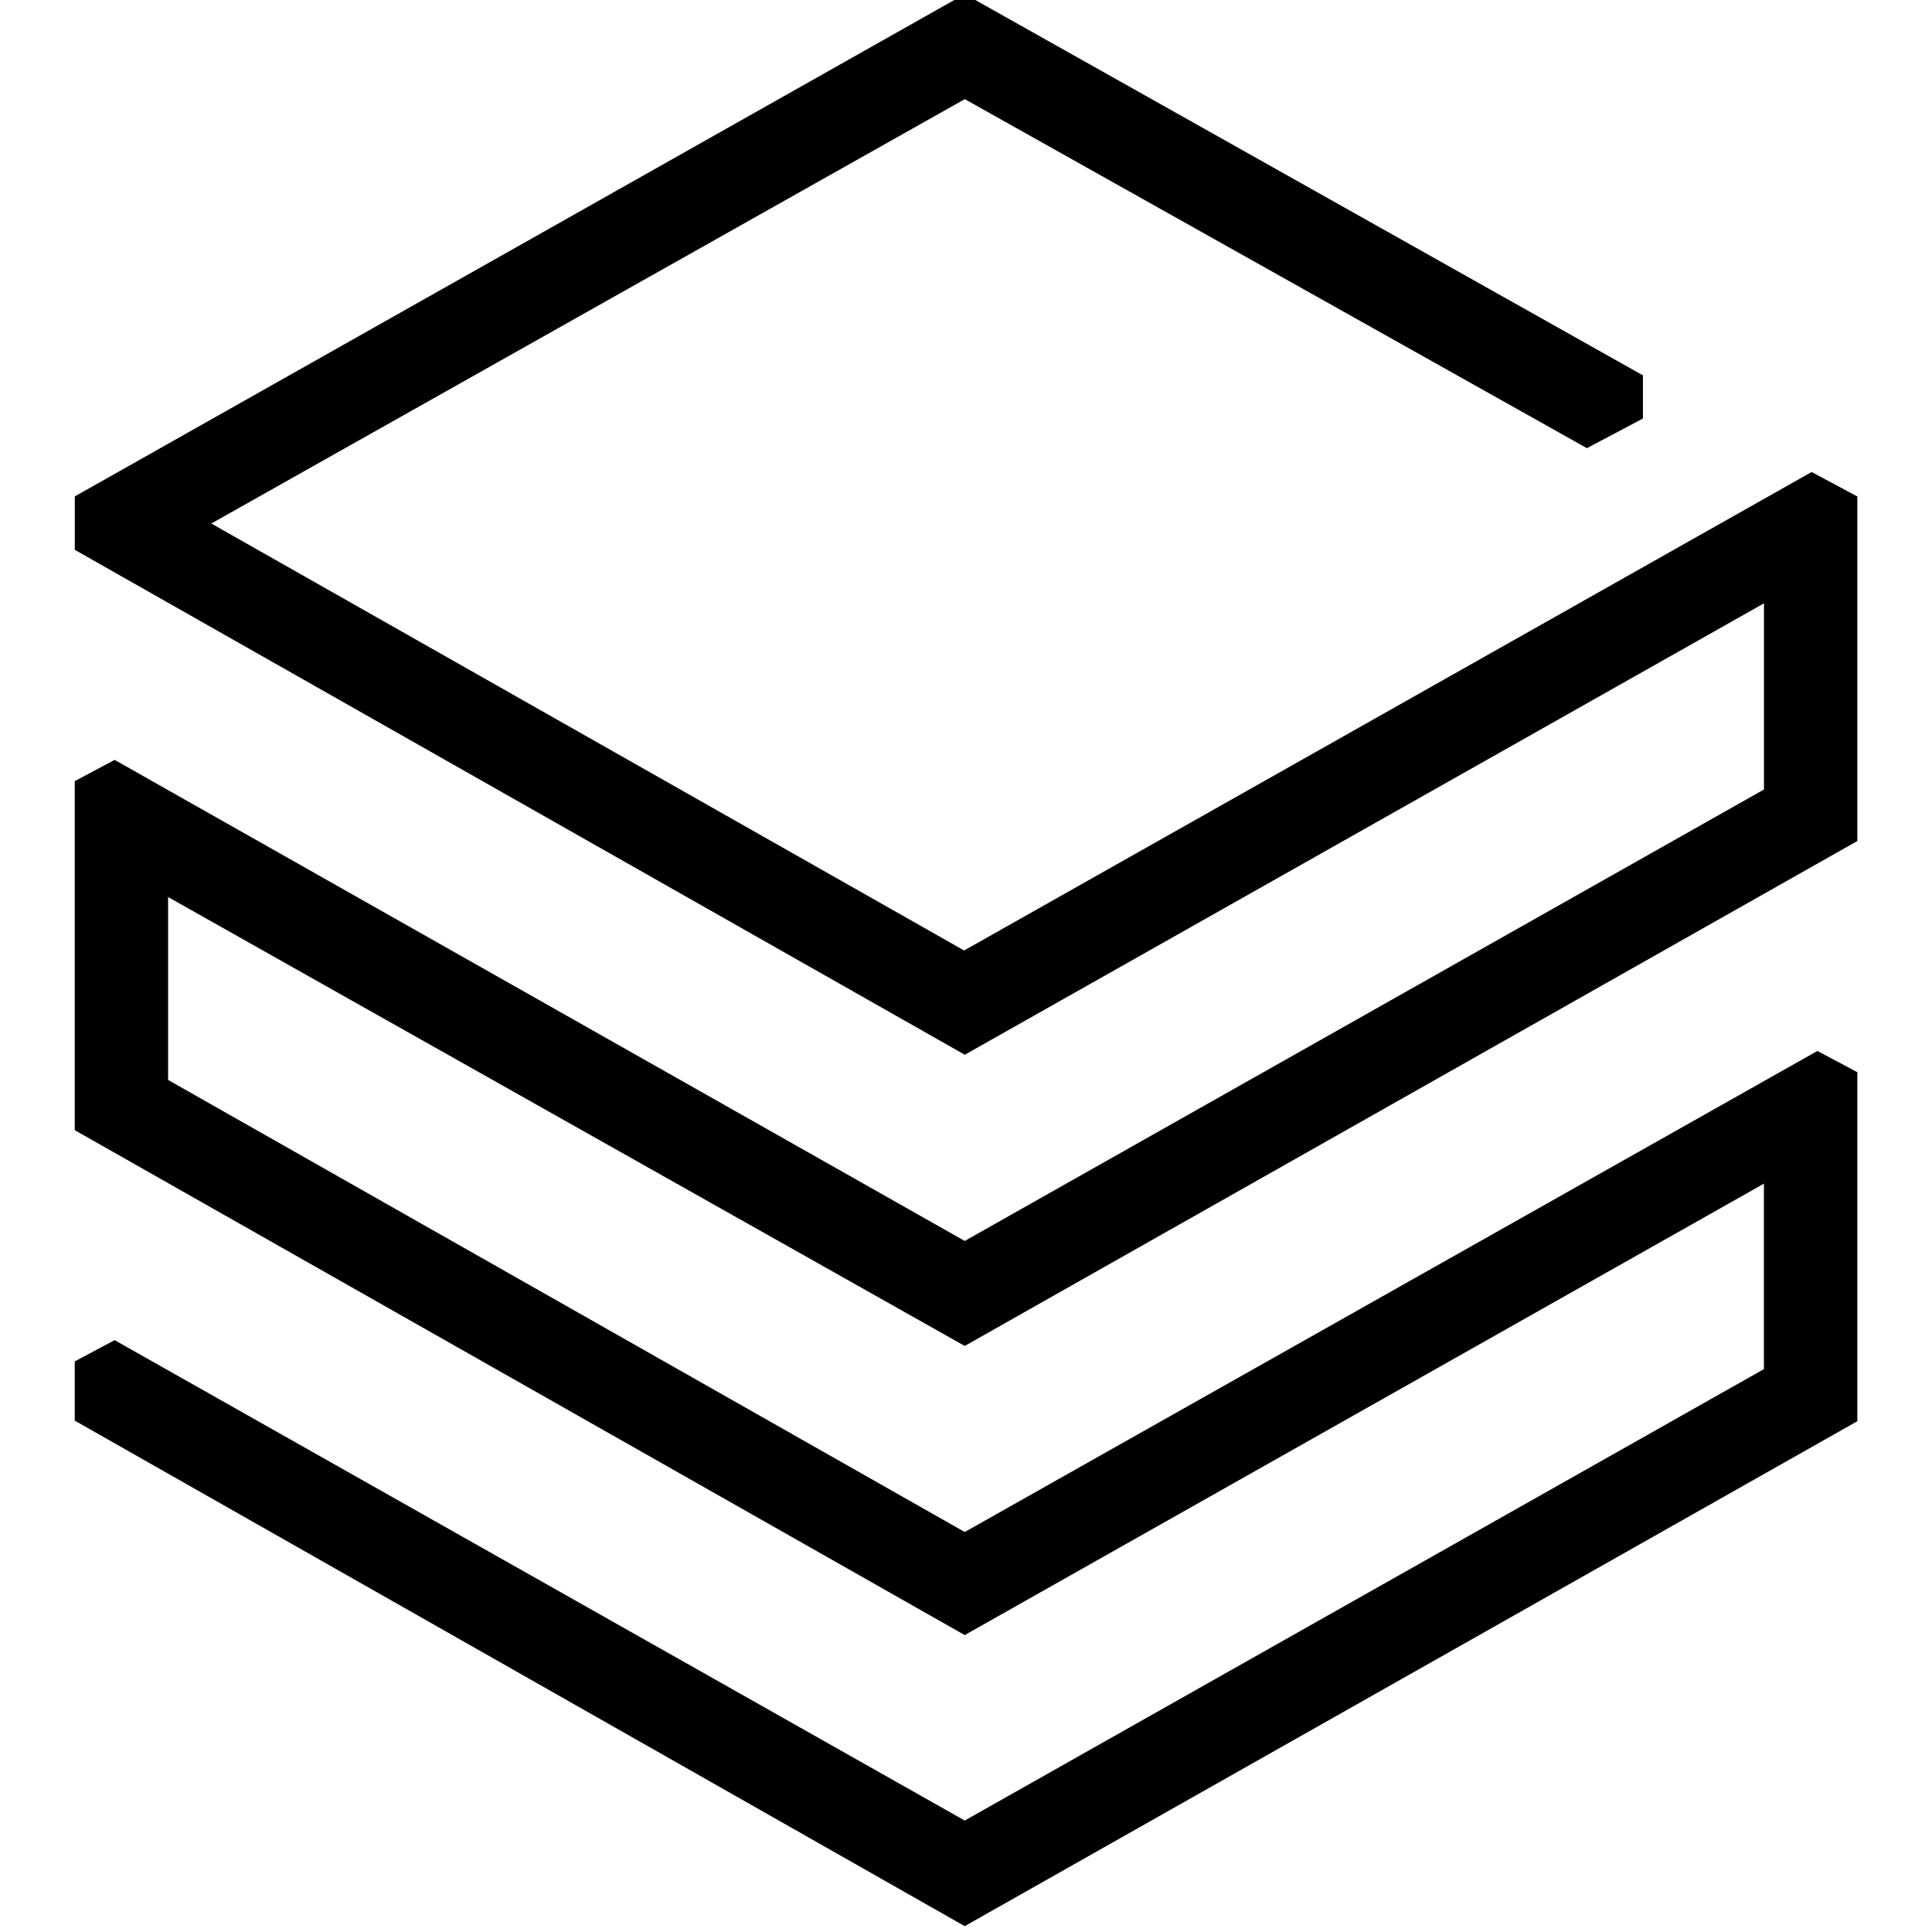
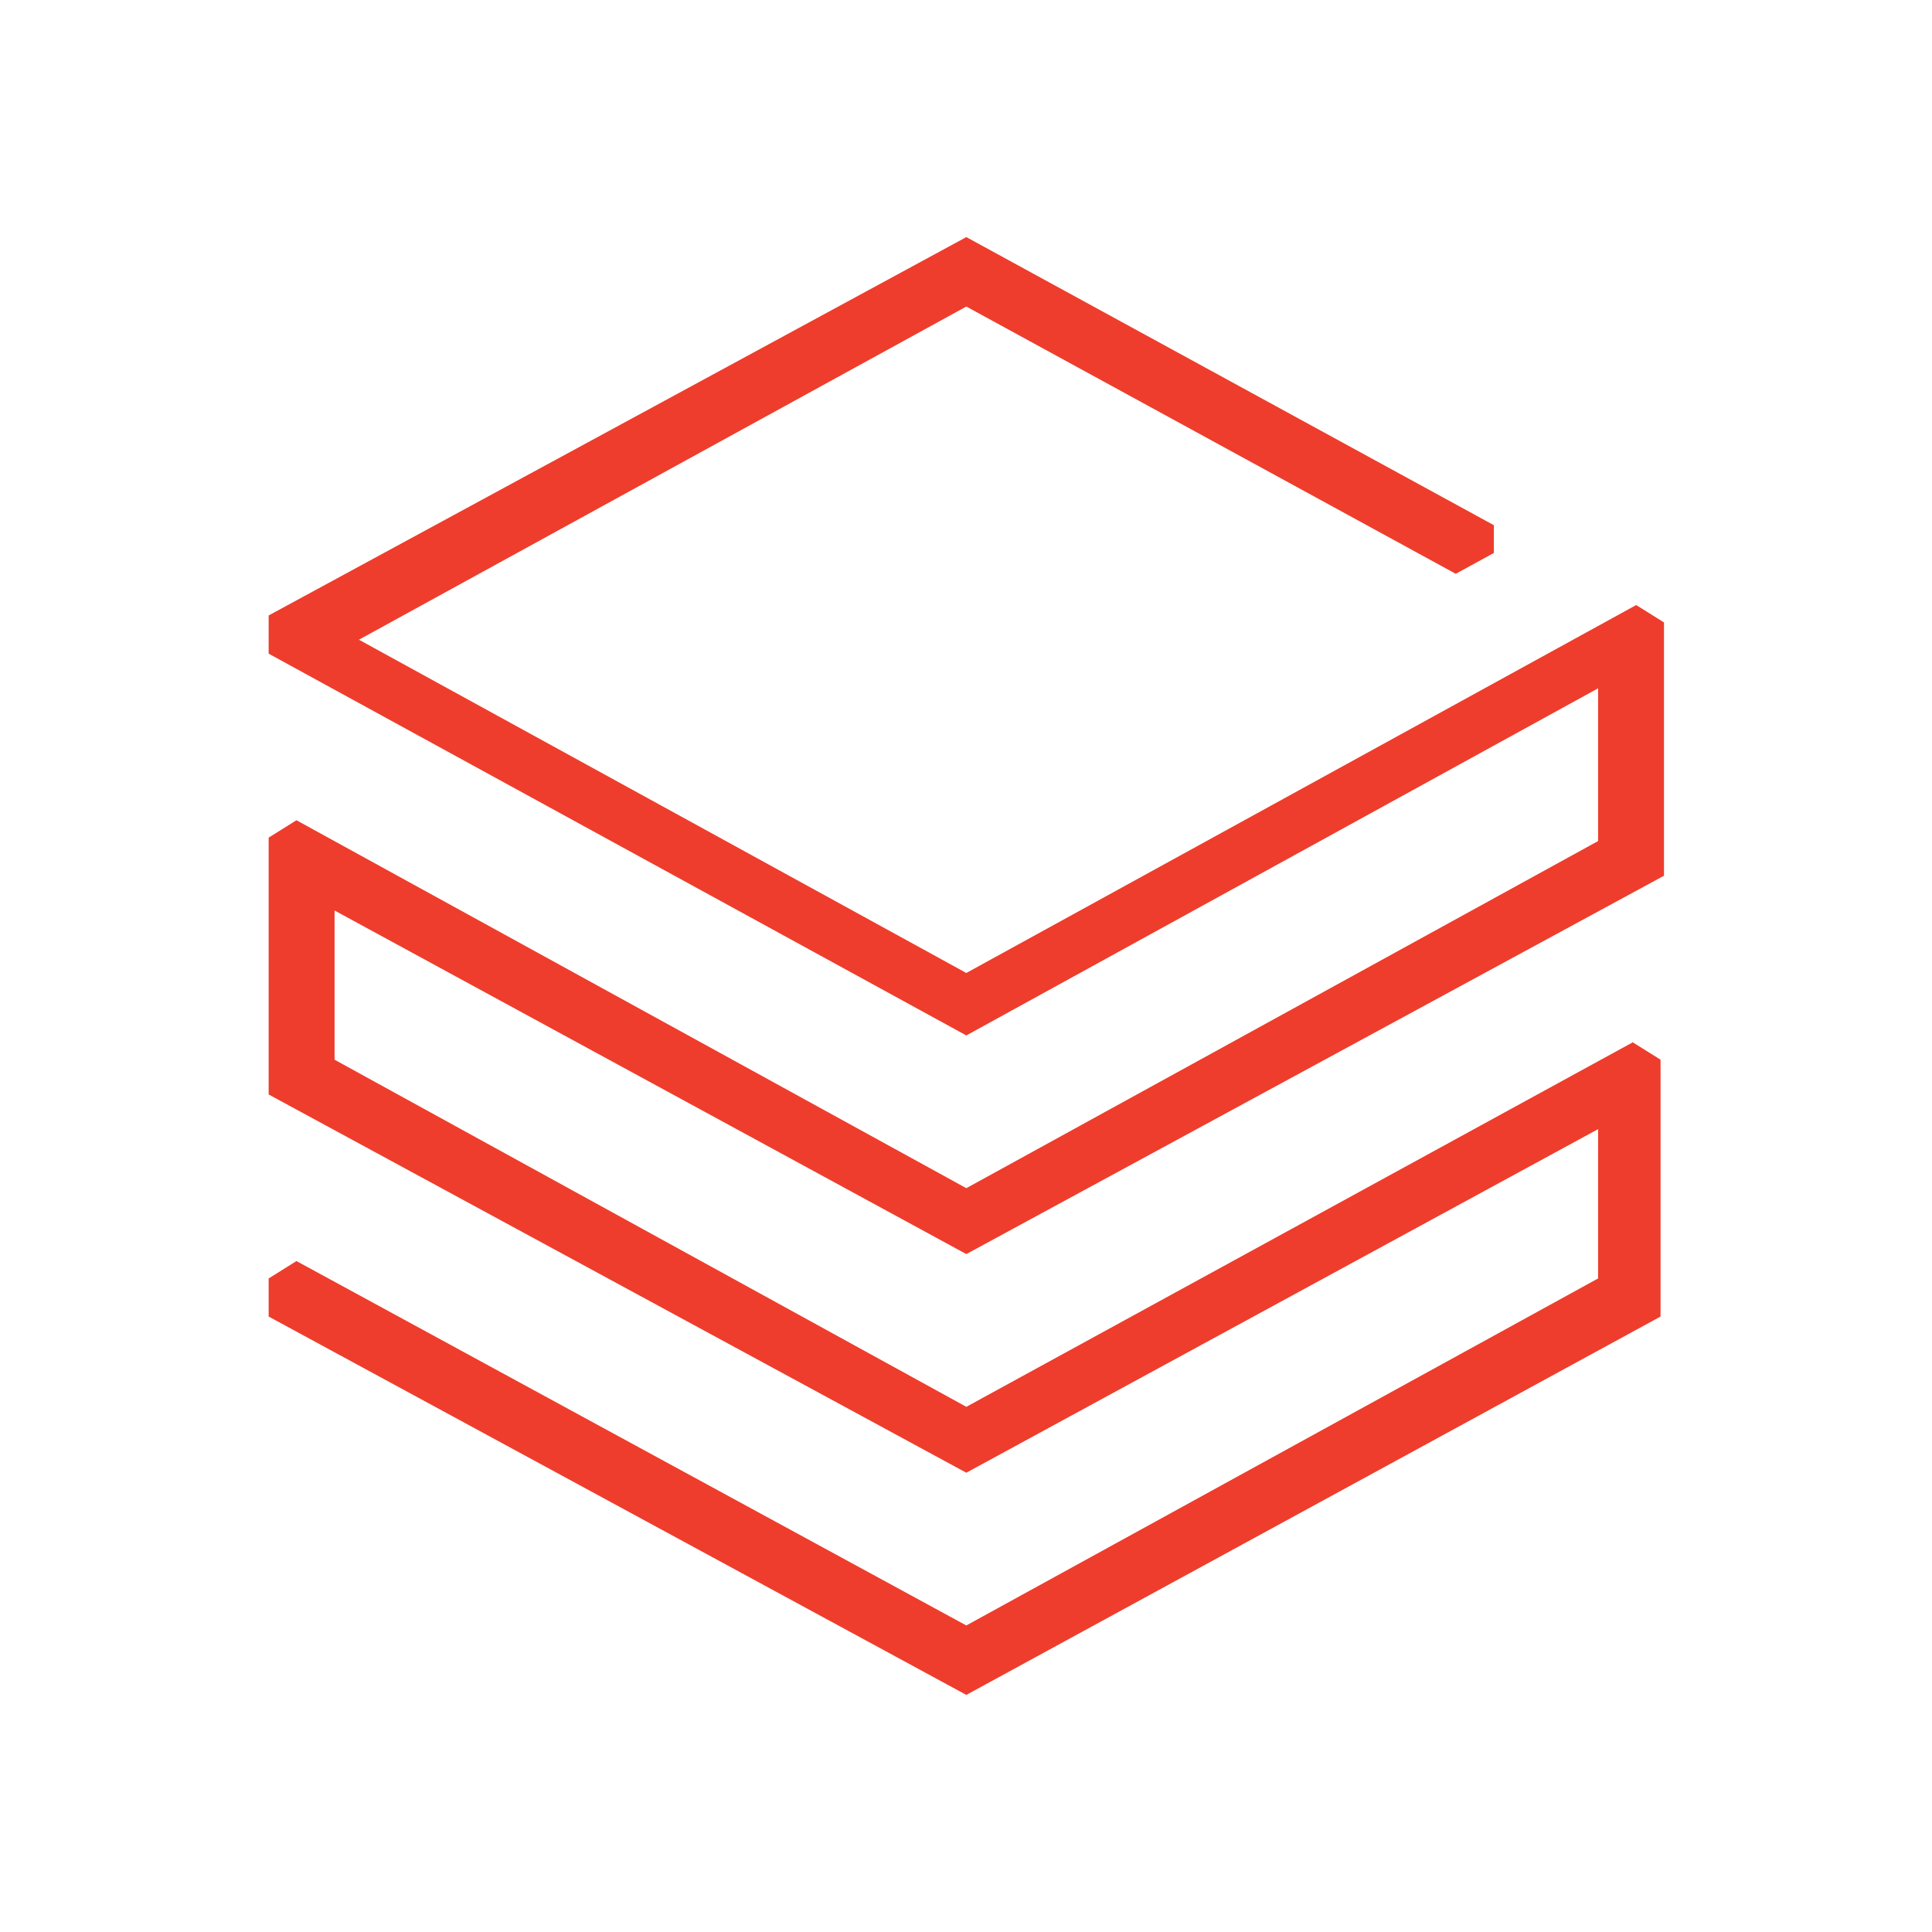
- <svg xmlns="http://www.w3.org/2000/svg" version="1.1" width="32" height="32" viewBox="0 0 32 32" fill="currentColor">
-   <path d="M29.216 13.077l-13.237 7.477-14.080-7.968-0.661 0.352v5.781l14.741 8.363 13.237-7.477v3.072l-13.237 7.477-14.080-7.957-0.661 0.352v0.981l14.741 8.373 14.784-8.363v-5.781l-0.661-0.352-14.123 7.968-13.195-7.488v-3.029l13.195 7.435 14.784-8.363v-5.707l-0.757-0.405-14.037 7.925-12.469-7.072 12.48-7.029 10.304 5.781 0.928-0.491v-0.715l-11.232-6.315-14.741 8.32v0.885l14.741 8.363 13.237-7.477v3.083z" />
+ <svg xmlns="http://www.w3.org/2000/svg" width="18" height="18" viewBox="0 0 18 18" fill="none">
+   <path d="M15.471 12.266V9.873L15.212 9.711L9.003 13.107L3.117 9.873V8.483L9.003 11.684L15.503 8.159V5.799L15.244 5.637L9.003 9.065L3.344 5.96L9.003 2.856L13.563 5.346L13.918 5.152V4.893L9.003 2.209L2.503 5.734V6.09L9.003 9.647L14.889 6.413V7.836L9.003 11.07L2.762 7.642L2.503 7.804V10.197L9.003 13.721L14.889 10.52V11.911L9.003 15.144L2.762 11.749L2.503 11.911V12.266L9.003 15.791L15.471 12.266Z" fill="#EE3D2C" />
</svg>
